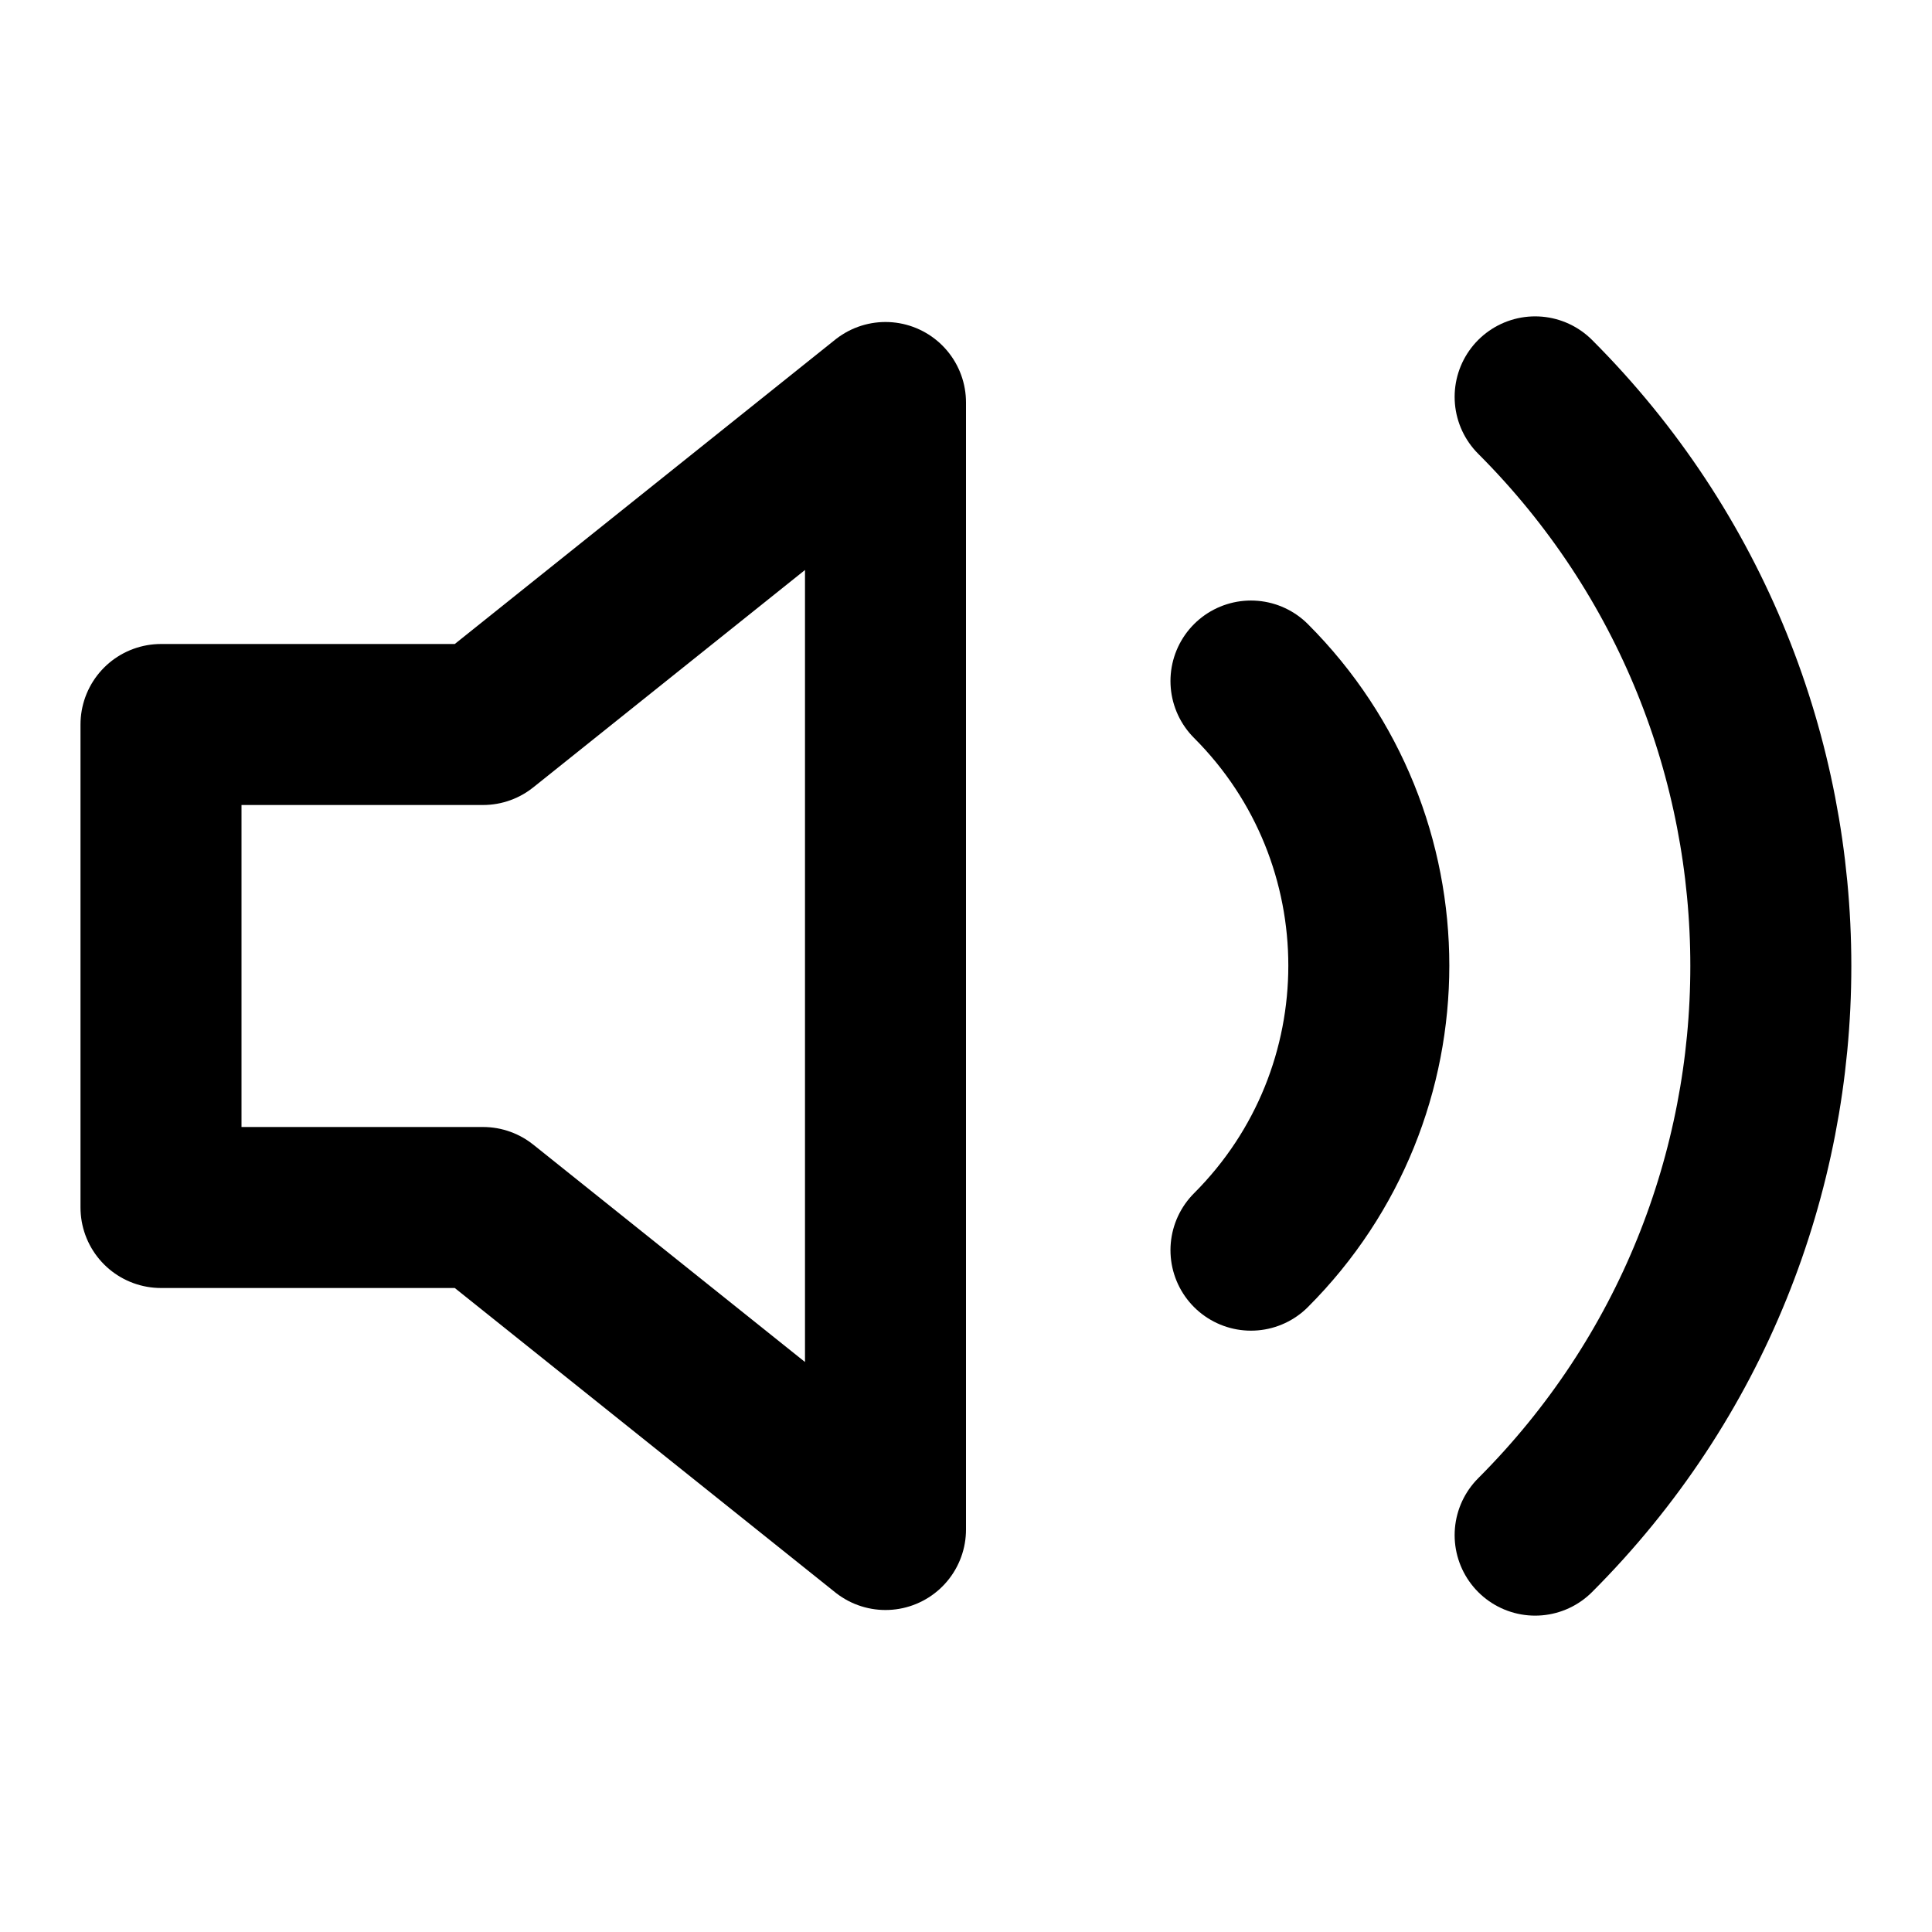
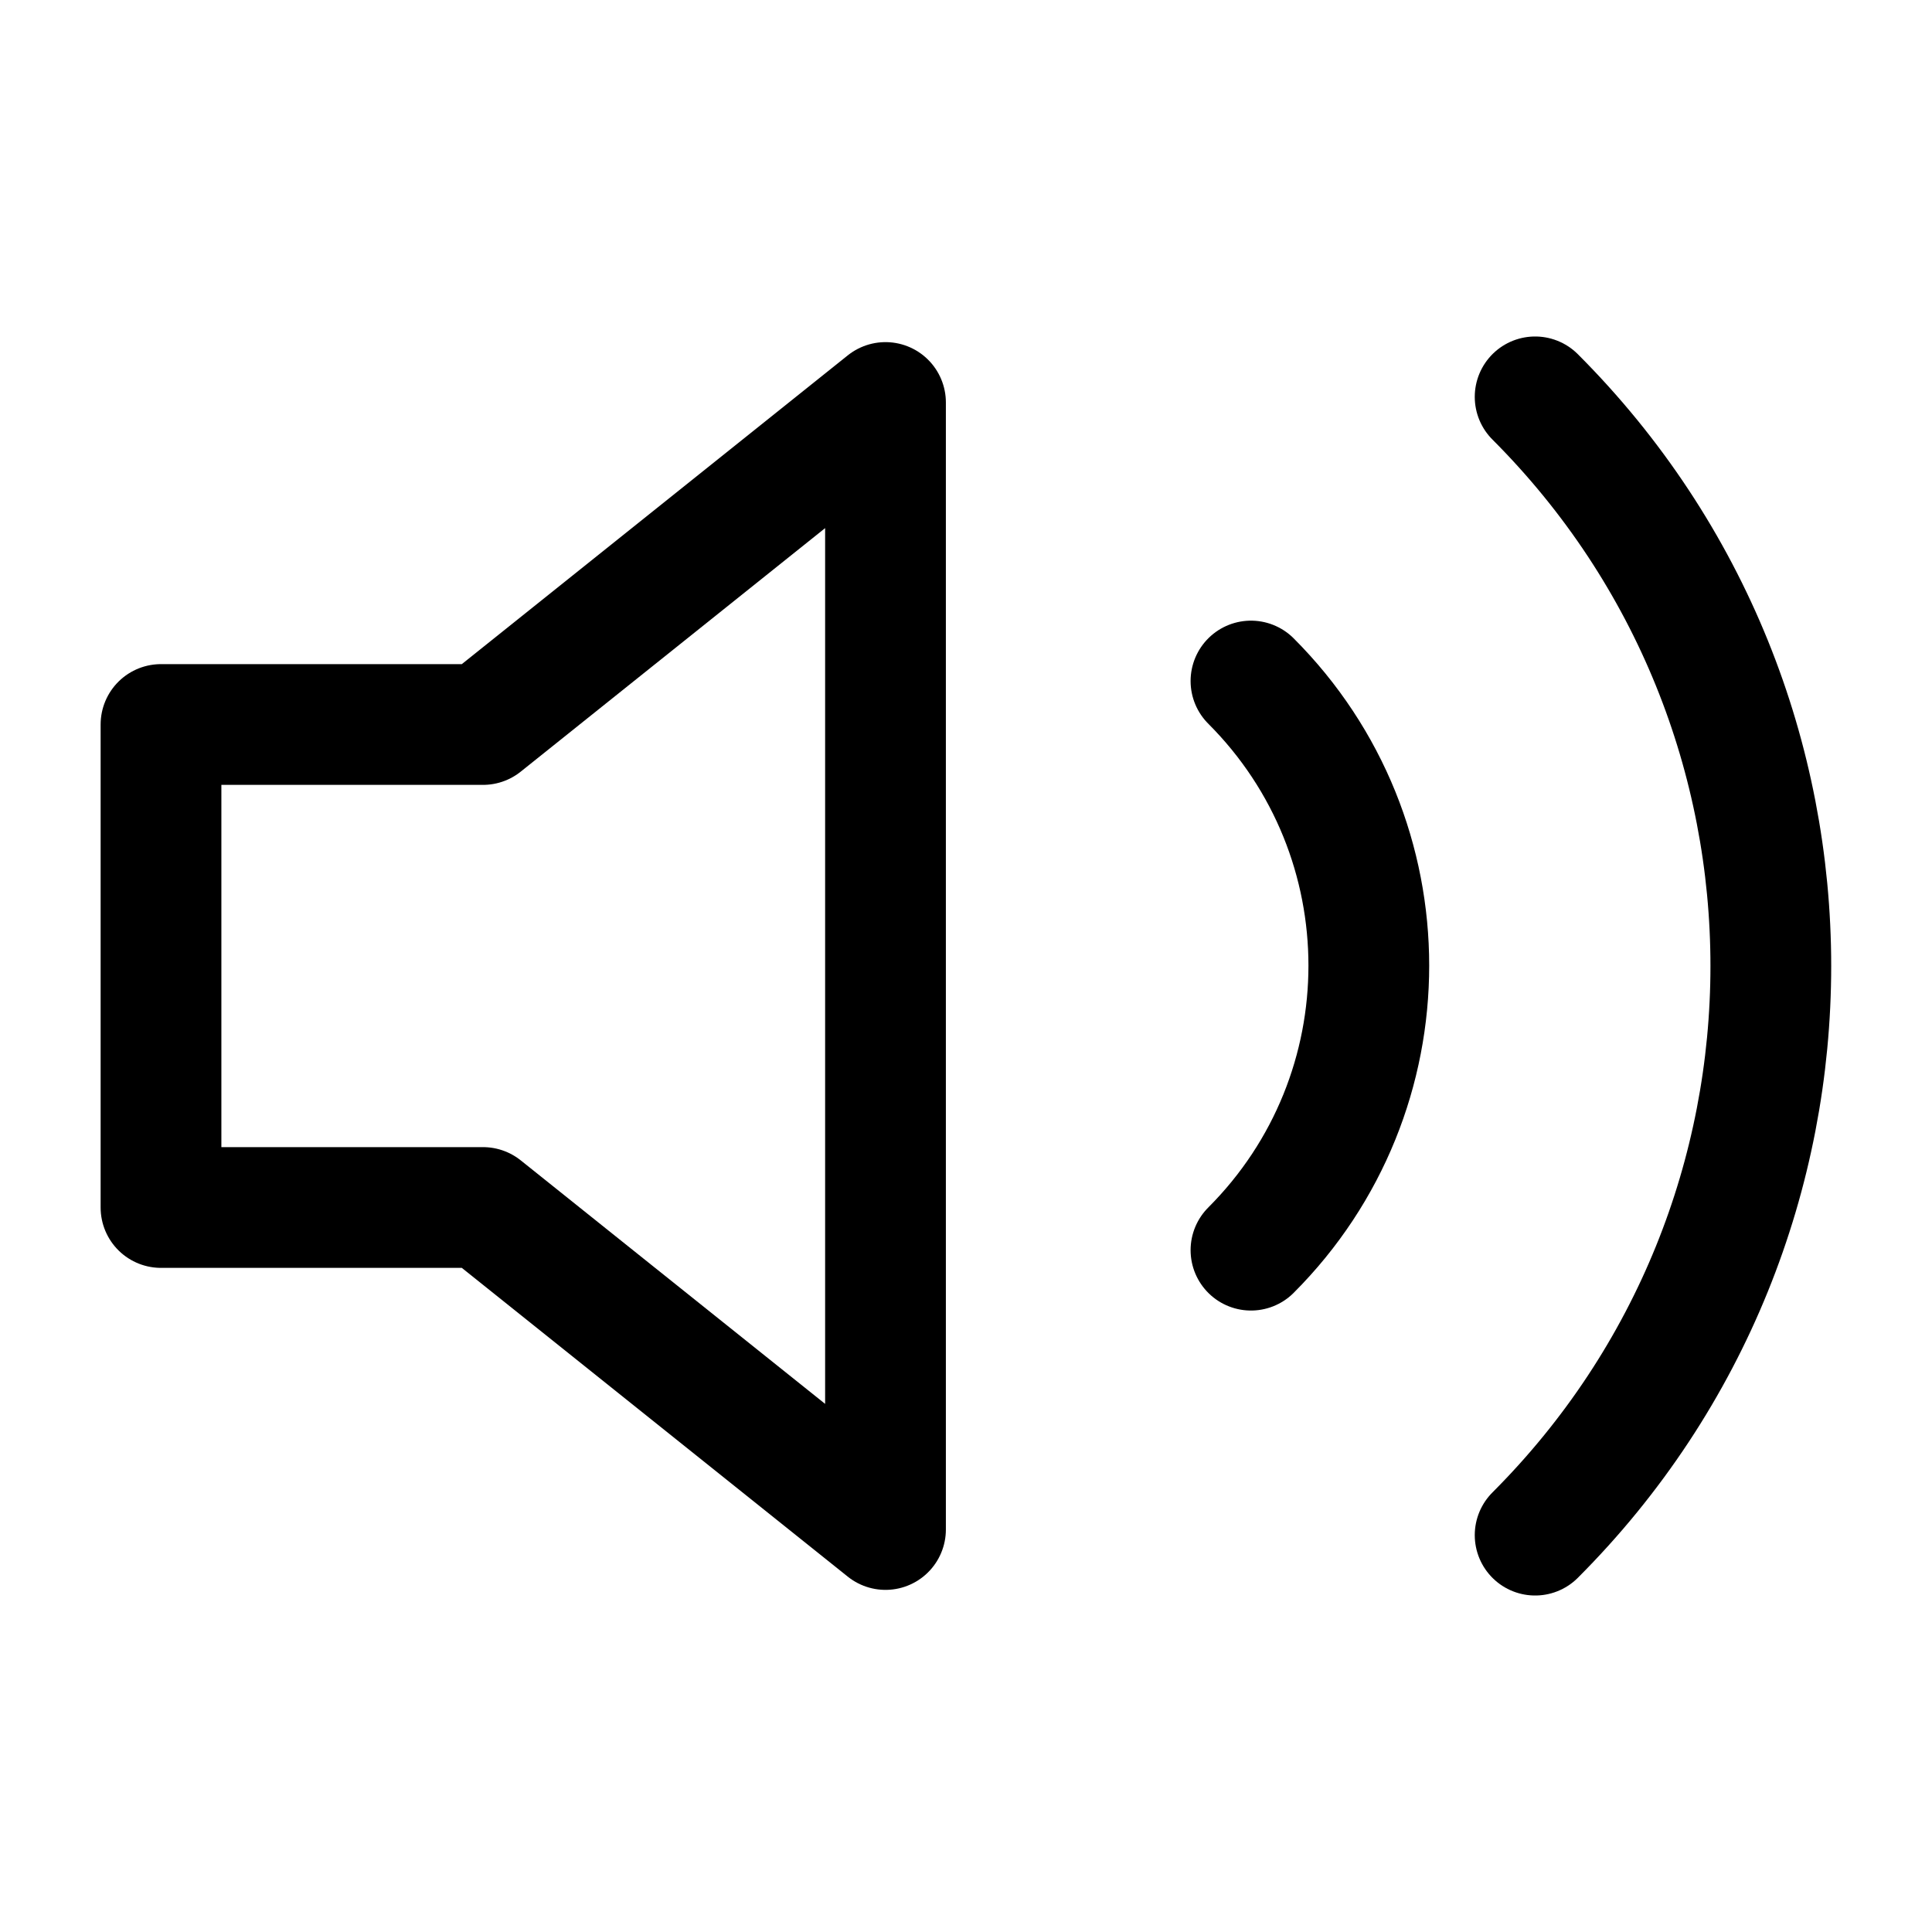
- <svg xmlns="http://www.w3.org/2000/svg" class="lucide lucide-volume-2" width="24" height="24" viewBox="0 0 24 24" fill="none" stroke="currentColor" stroke-width="2" stroke-linecap="round" stroke-linejoin="round">
+ <svg xmlns="http://www.w3.org/2000/svg" class="lucide lucide-volume-2" width="24" height="24" viewBox="0 0 24 24" fill="none" stroke="currentColor" stroke-width="1.5" stroke-linecap="round" stroke-linejoin="round">
  <polygon points="11 5 6 9 2 9 2 15 6 15 11 19 11 5" />
  <path d="M15.54 8.46a5 5 0 0 1 0 7.07" />
  <path d="M19.07 4.93a10 10 0 0 1 0 14.14" />
</svg>
